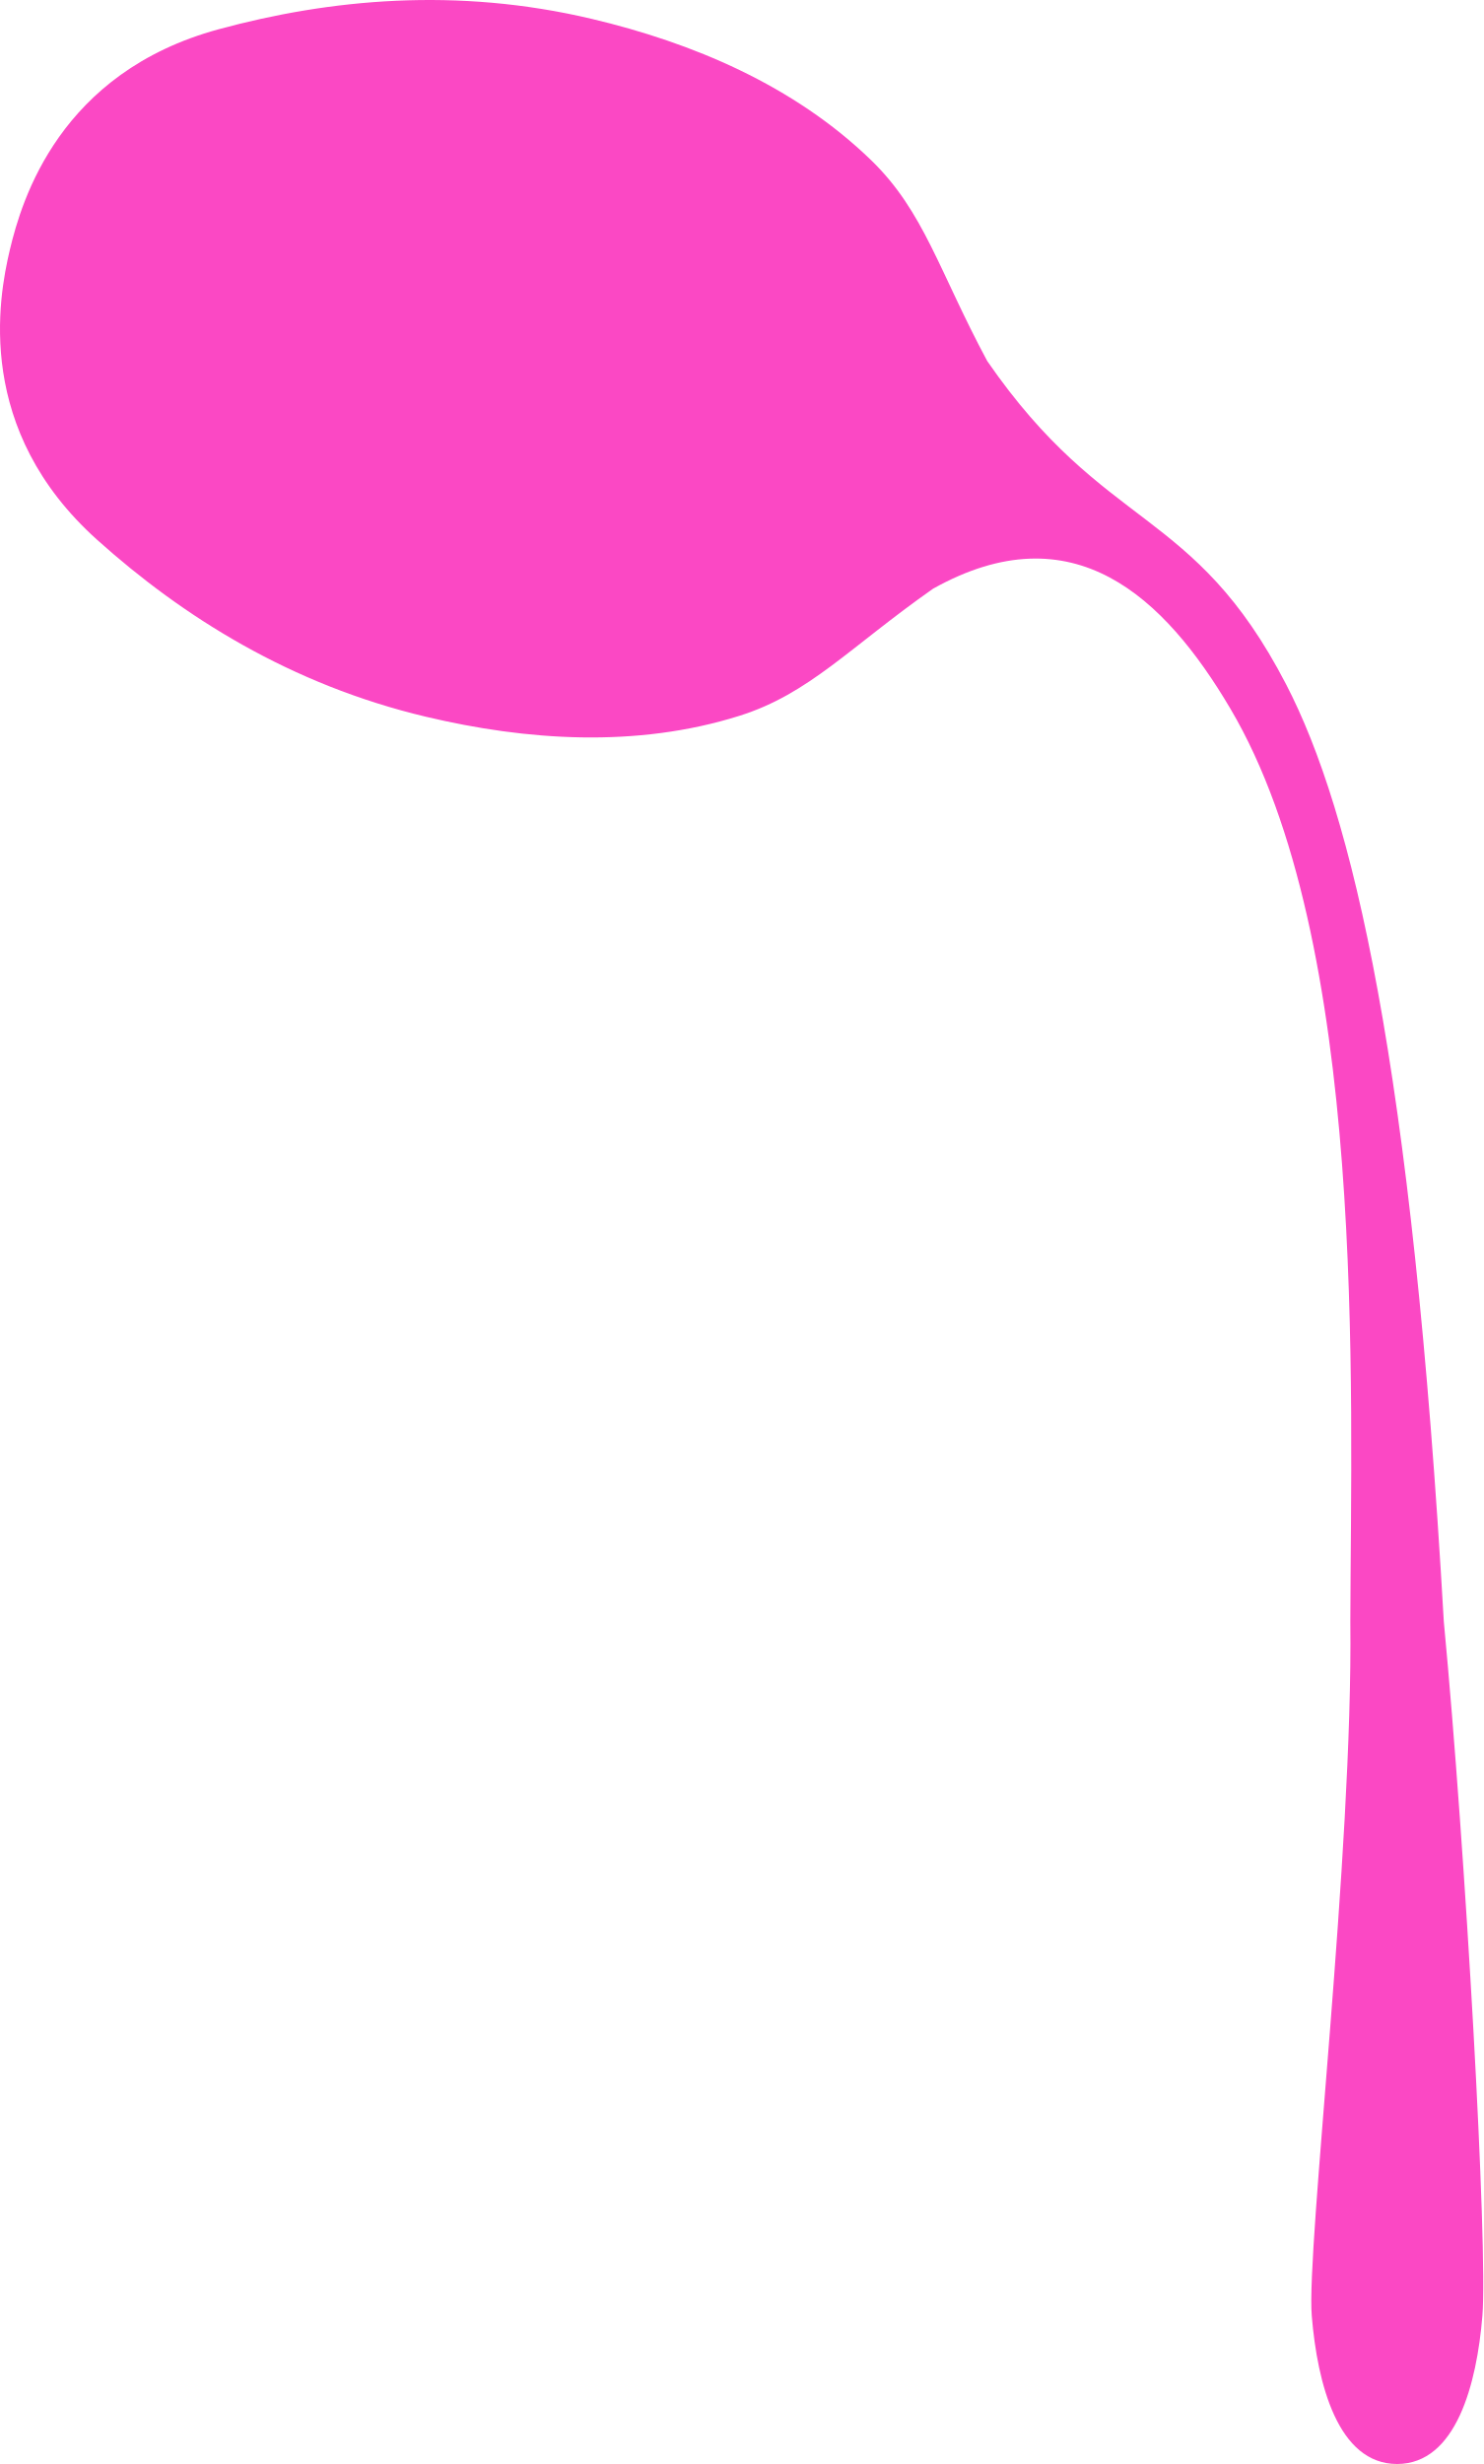
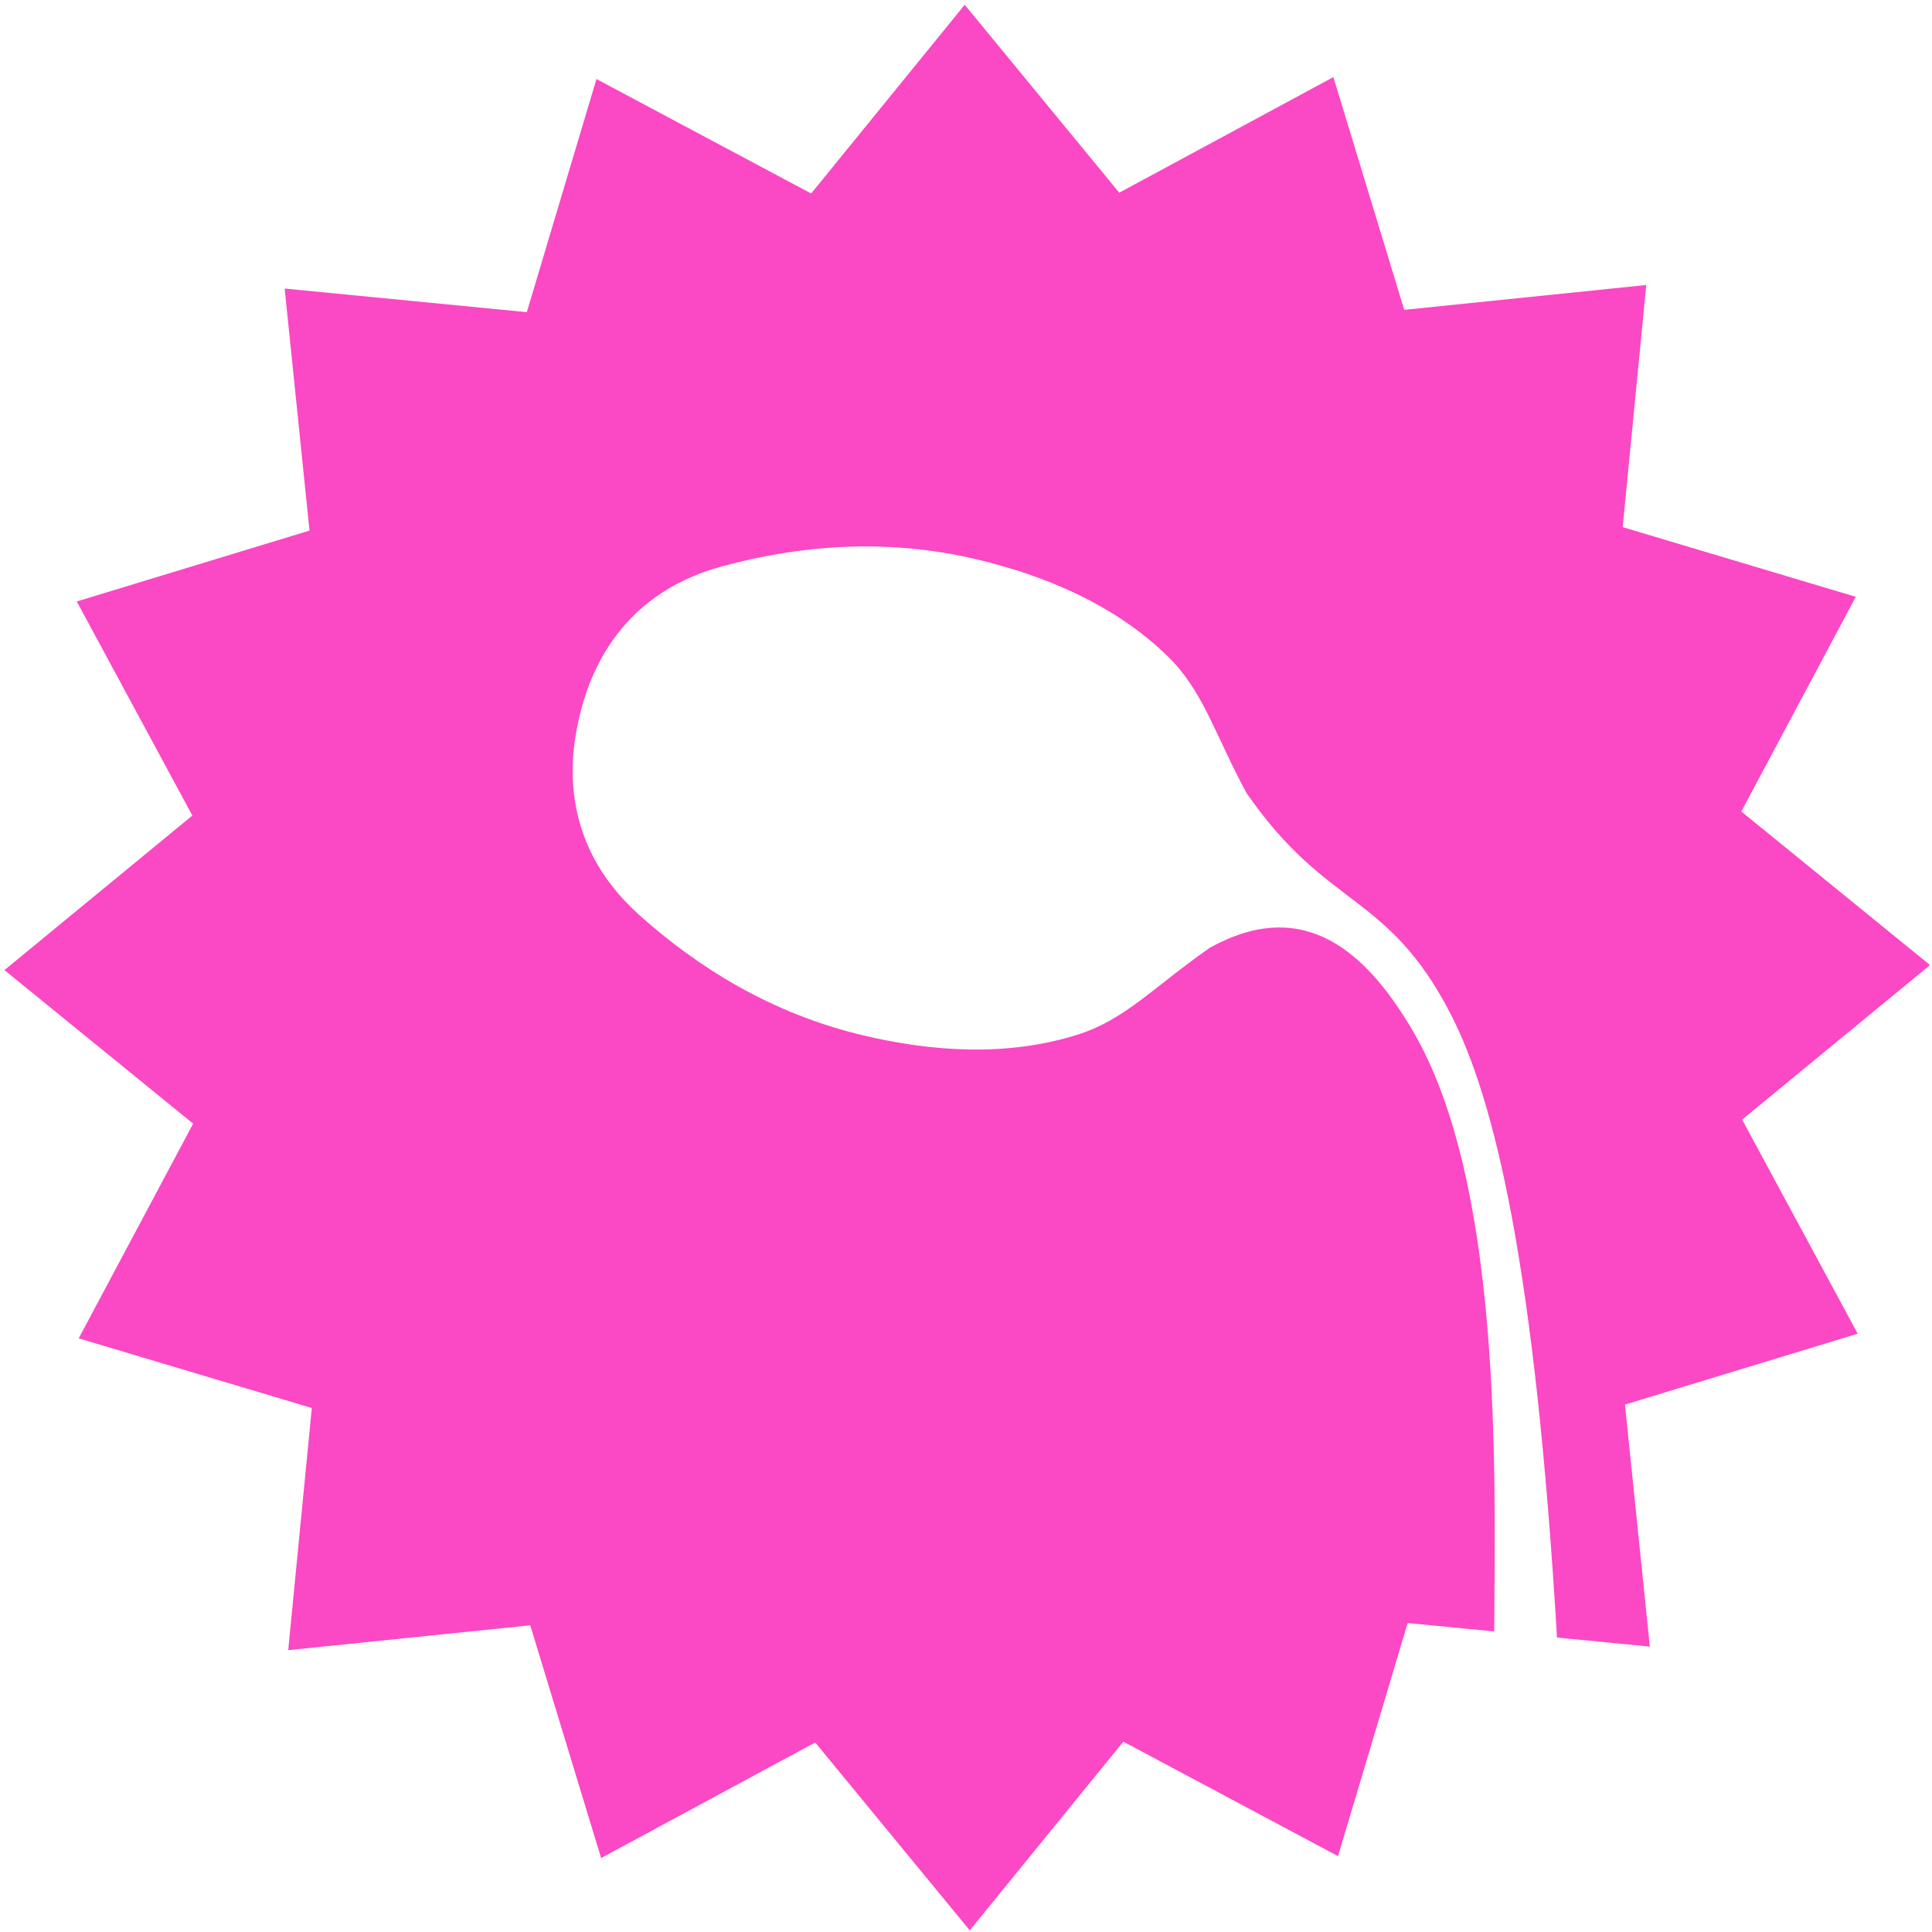
- <svg xmlns="http://www.w3.org/2000/svg" width="115px" height="191px" viewBox="0 0 115 191" version="1.1">
+ <svg xmlns="http://www.w3.org/2000/svg" width="300px" height="300px" viewBox="0 0 300 300" version="1.1">
  <defs />
  <g id="Page-1" stroke="none" stroke-width="1" fill="none" fill-rule="evenodd">
-     <path d="M0.769,19.34 C-0.145,23.183 -1.966,33.329 7.542,41.855 C14.185,47.813 22.55,53.076 33.028,55.561 C40.781,57.399 49.313,58.01 57.327,55.488 C62.756,53.78 65.853,50.189 72.348,45.631 C83.2,39.57 90.266,46.255 95.392,54.929 C106.029,72.926 104.746,107.485 104.695,125.704 C104.907,143.669 101.273,174.261 101.705,179.521 C102.137,184.781 103.738,191 108.319,191 C112.9,191 114.501,184.781 114.933,179.521 C115.365,174.261 113.64,143.591 111.943,125.704 C109.478,82.454 104.867,62.982 99.709,53.035 C92.532,39.193 85.723,41.285 76.543,27.987 C72.793,21 71.643,16.402 67.563,12.438 C61.539,6.589 53.643,3.304 45.89,1.466 C35.412,-1.018 25.571,-0.072 16.955,2.268 C4.623,5.616 1.683,15.497 0.769,19.34 Z" id="Spoon-Mask" fill="#FB48C4" />
+     <g id="star" fill="#FB48C4" fill-rule="nonzero">
+       <path d="M241.772,254.278 C238.372,196.821 232.145,170.74 225.19,157.328 C215.381,138.41 206.076,141.27 193.531,123.096 C188.405,113.547 186.834,107.263 181.257,101.847 C173.026,93.852 162.234,89.363 151.639,86.851 C137.319,83.456 123.869,84.75 112.094,87.947 C95.241,92.523 91.222,106.026 89.974,111.278 C88.725,116.53 86.236,130.396 99.23,142.049 C108.309,150.191 119.741,157.384 134.061,160.779 C144.656,163.292 156.316,164.127 167.269,160.68 C174.688,158.346 178.92,153.438 187.797,147.209 C202.628,138.926 212.284,148.062 219.29,159.916 C233.205,183.46 232.194,227.745 232.021,253.329 L218.583,252.02 L207.766,288.217 L174.429,270.444 L150.584,299.747 L126.586,270.57 L93.342,288.516 L82.337,252.377 L44.756,256.235 L48.418,218.635 L12.221,207.818 L29.993,174.481 L0.691,150.636 L29.868,126.638 L11.921,93.395 L48.061,82.389 L44.202,44.808 L81.803,48.47 L92.619,12.273 L125.956,30.046 L149.801,0.743 L173.799,29.92 L207.043,11.974 L218.049,48.113 L255.63,44.255 L251.968,81.855 L288.164,92.672 L270.392,126.009 L299.694,149.854 L270.517,173.852 L288.464,207.095 L252.324,218.101 L256.183,255.682 L241.772,254.278 Z" id="Combined-Shape" />
+     </g>
  </g>
</svg>
